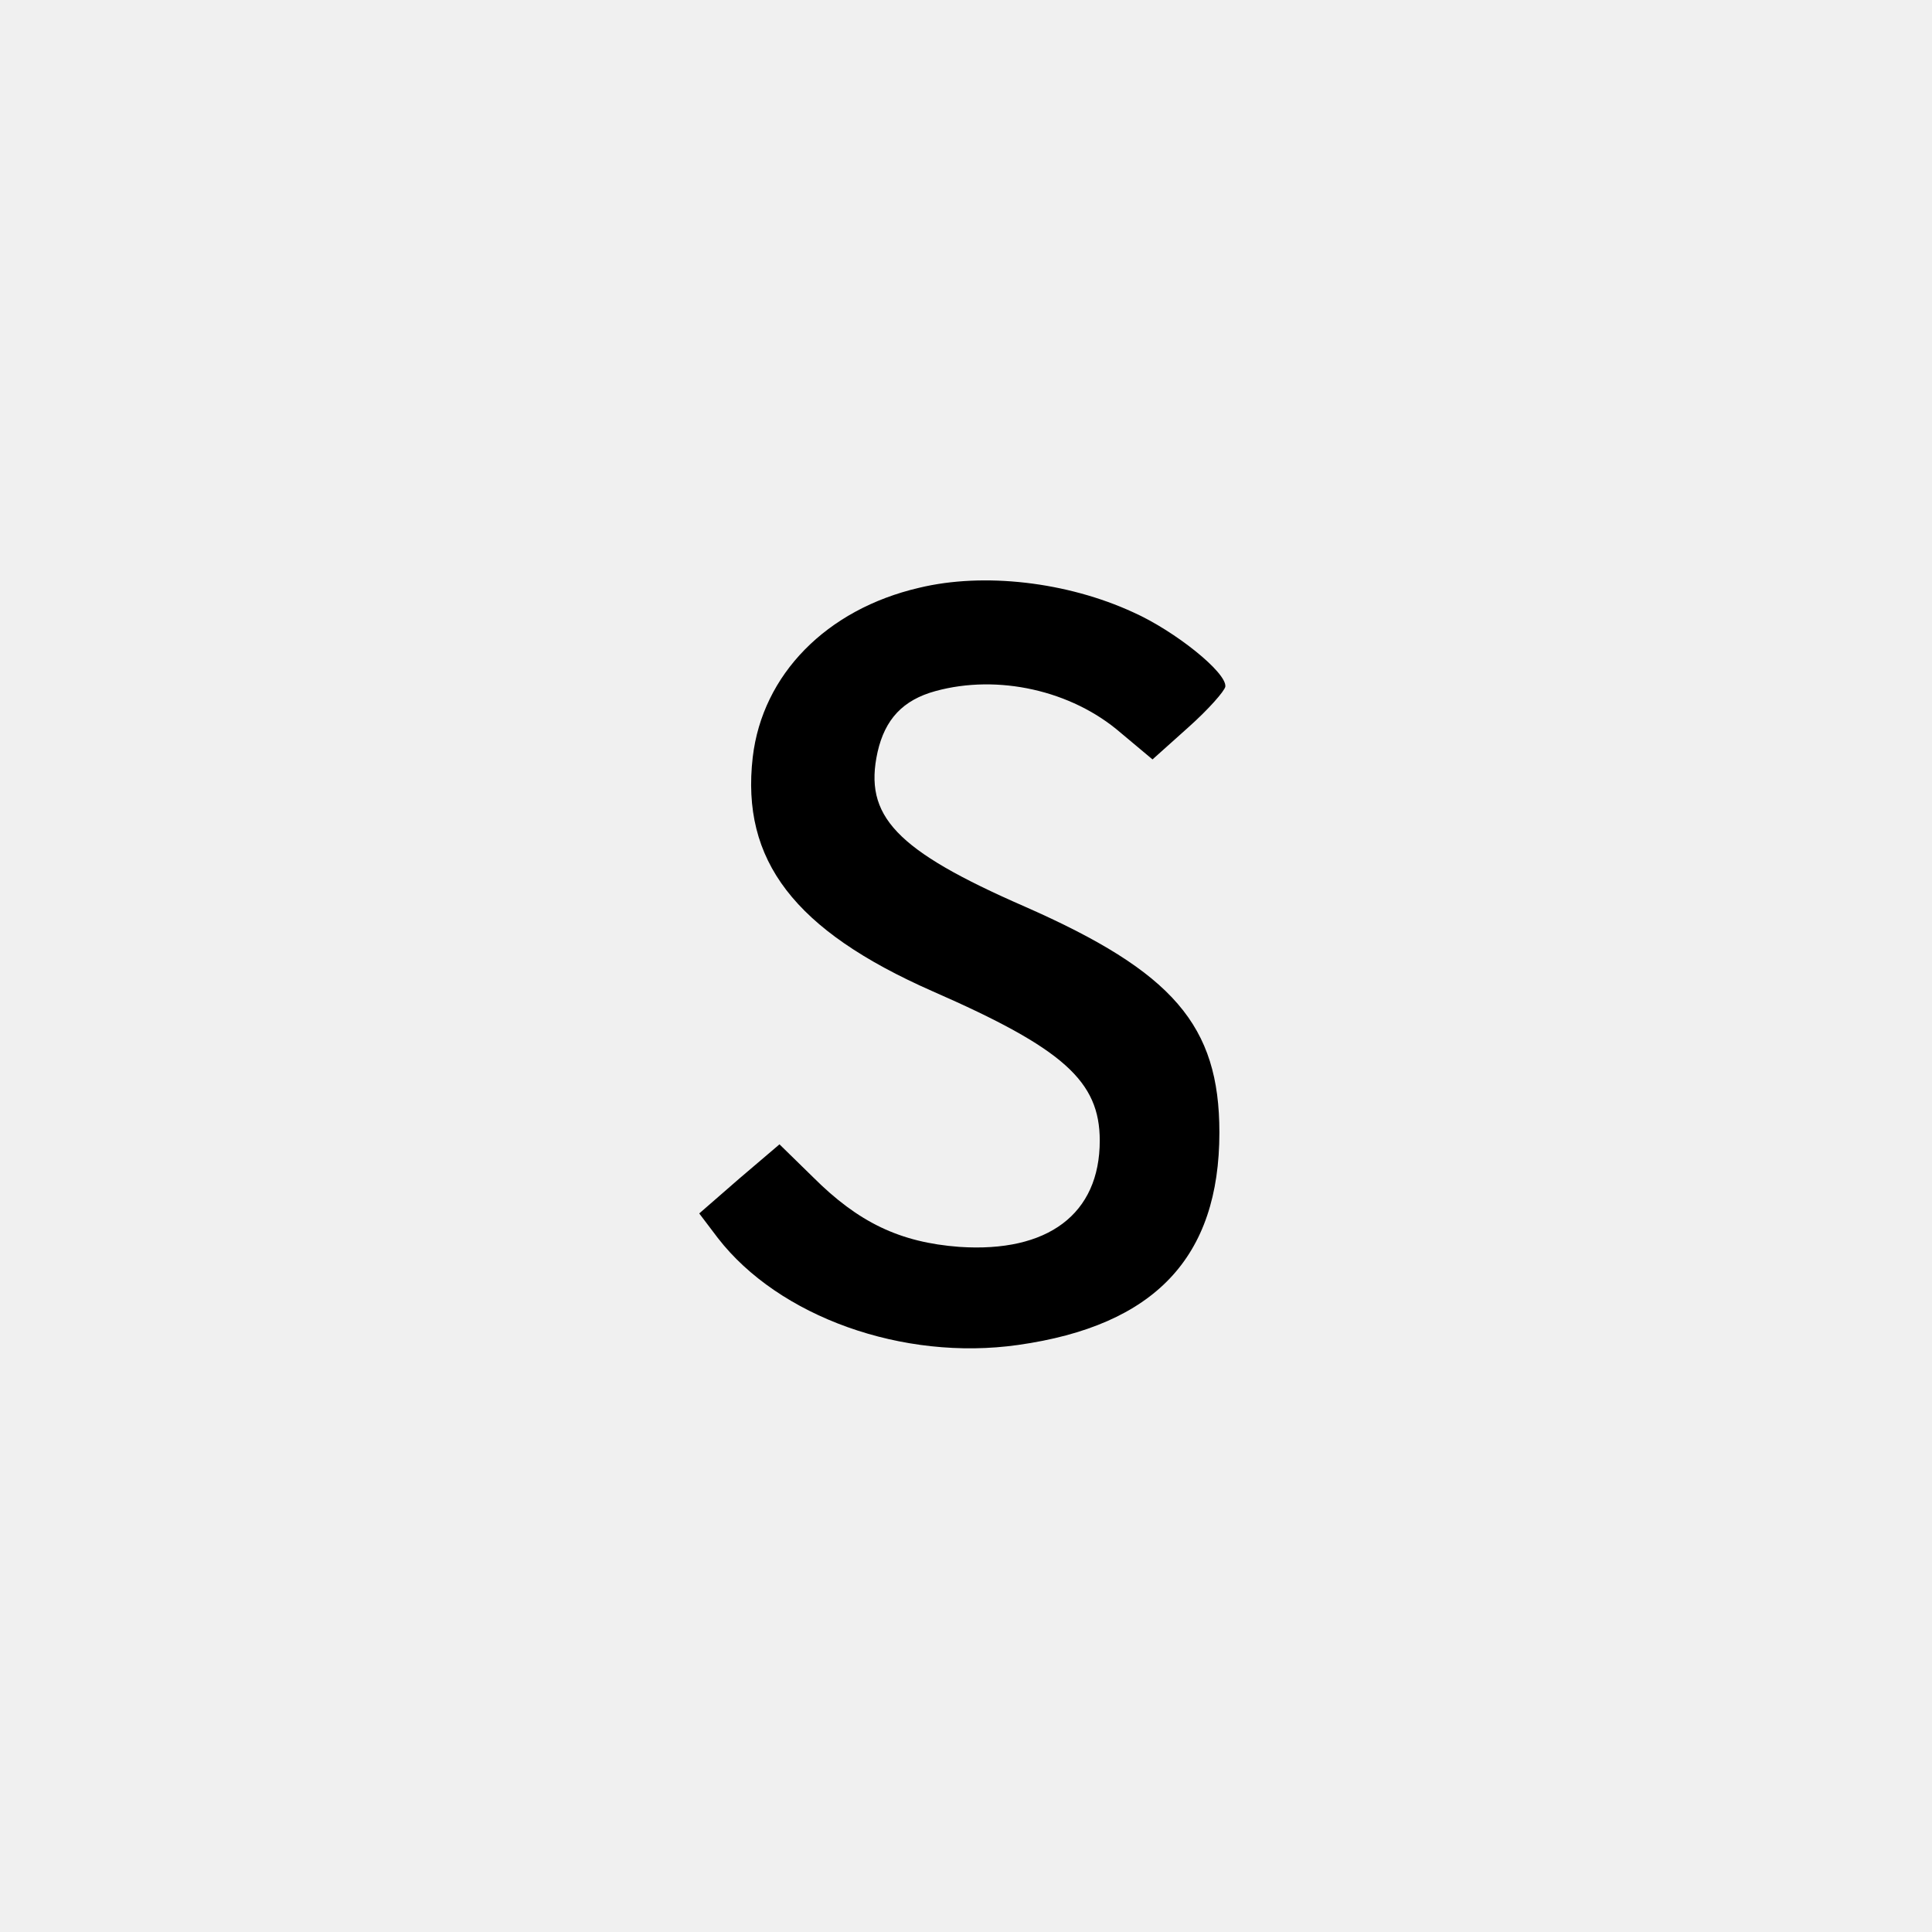
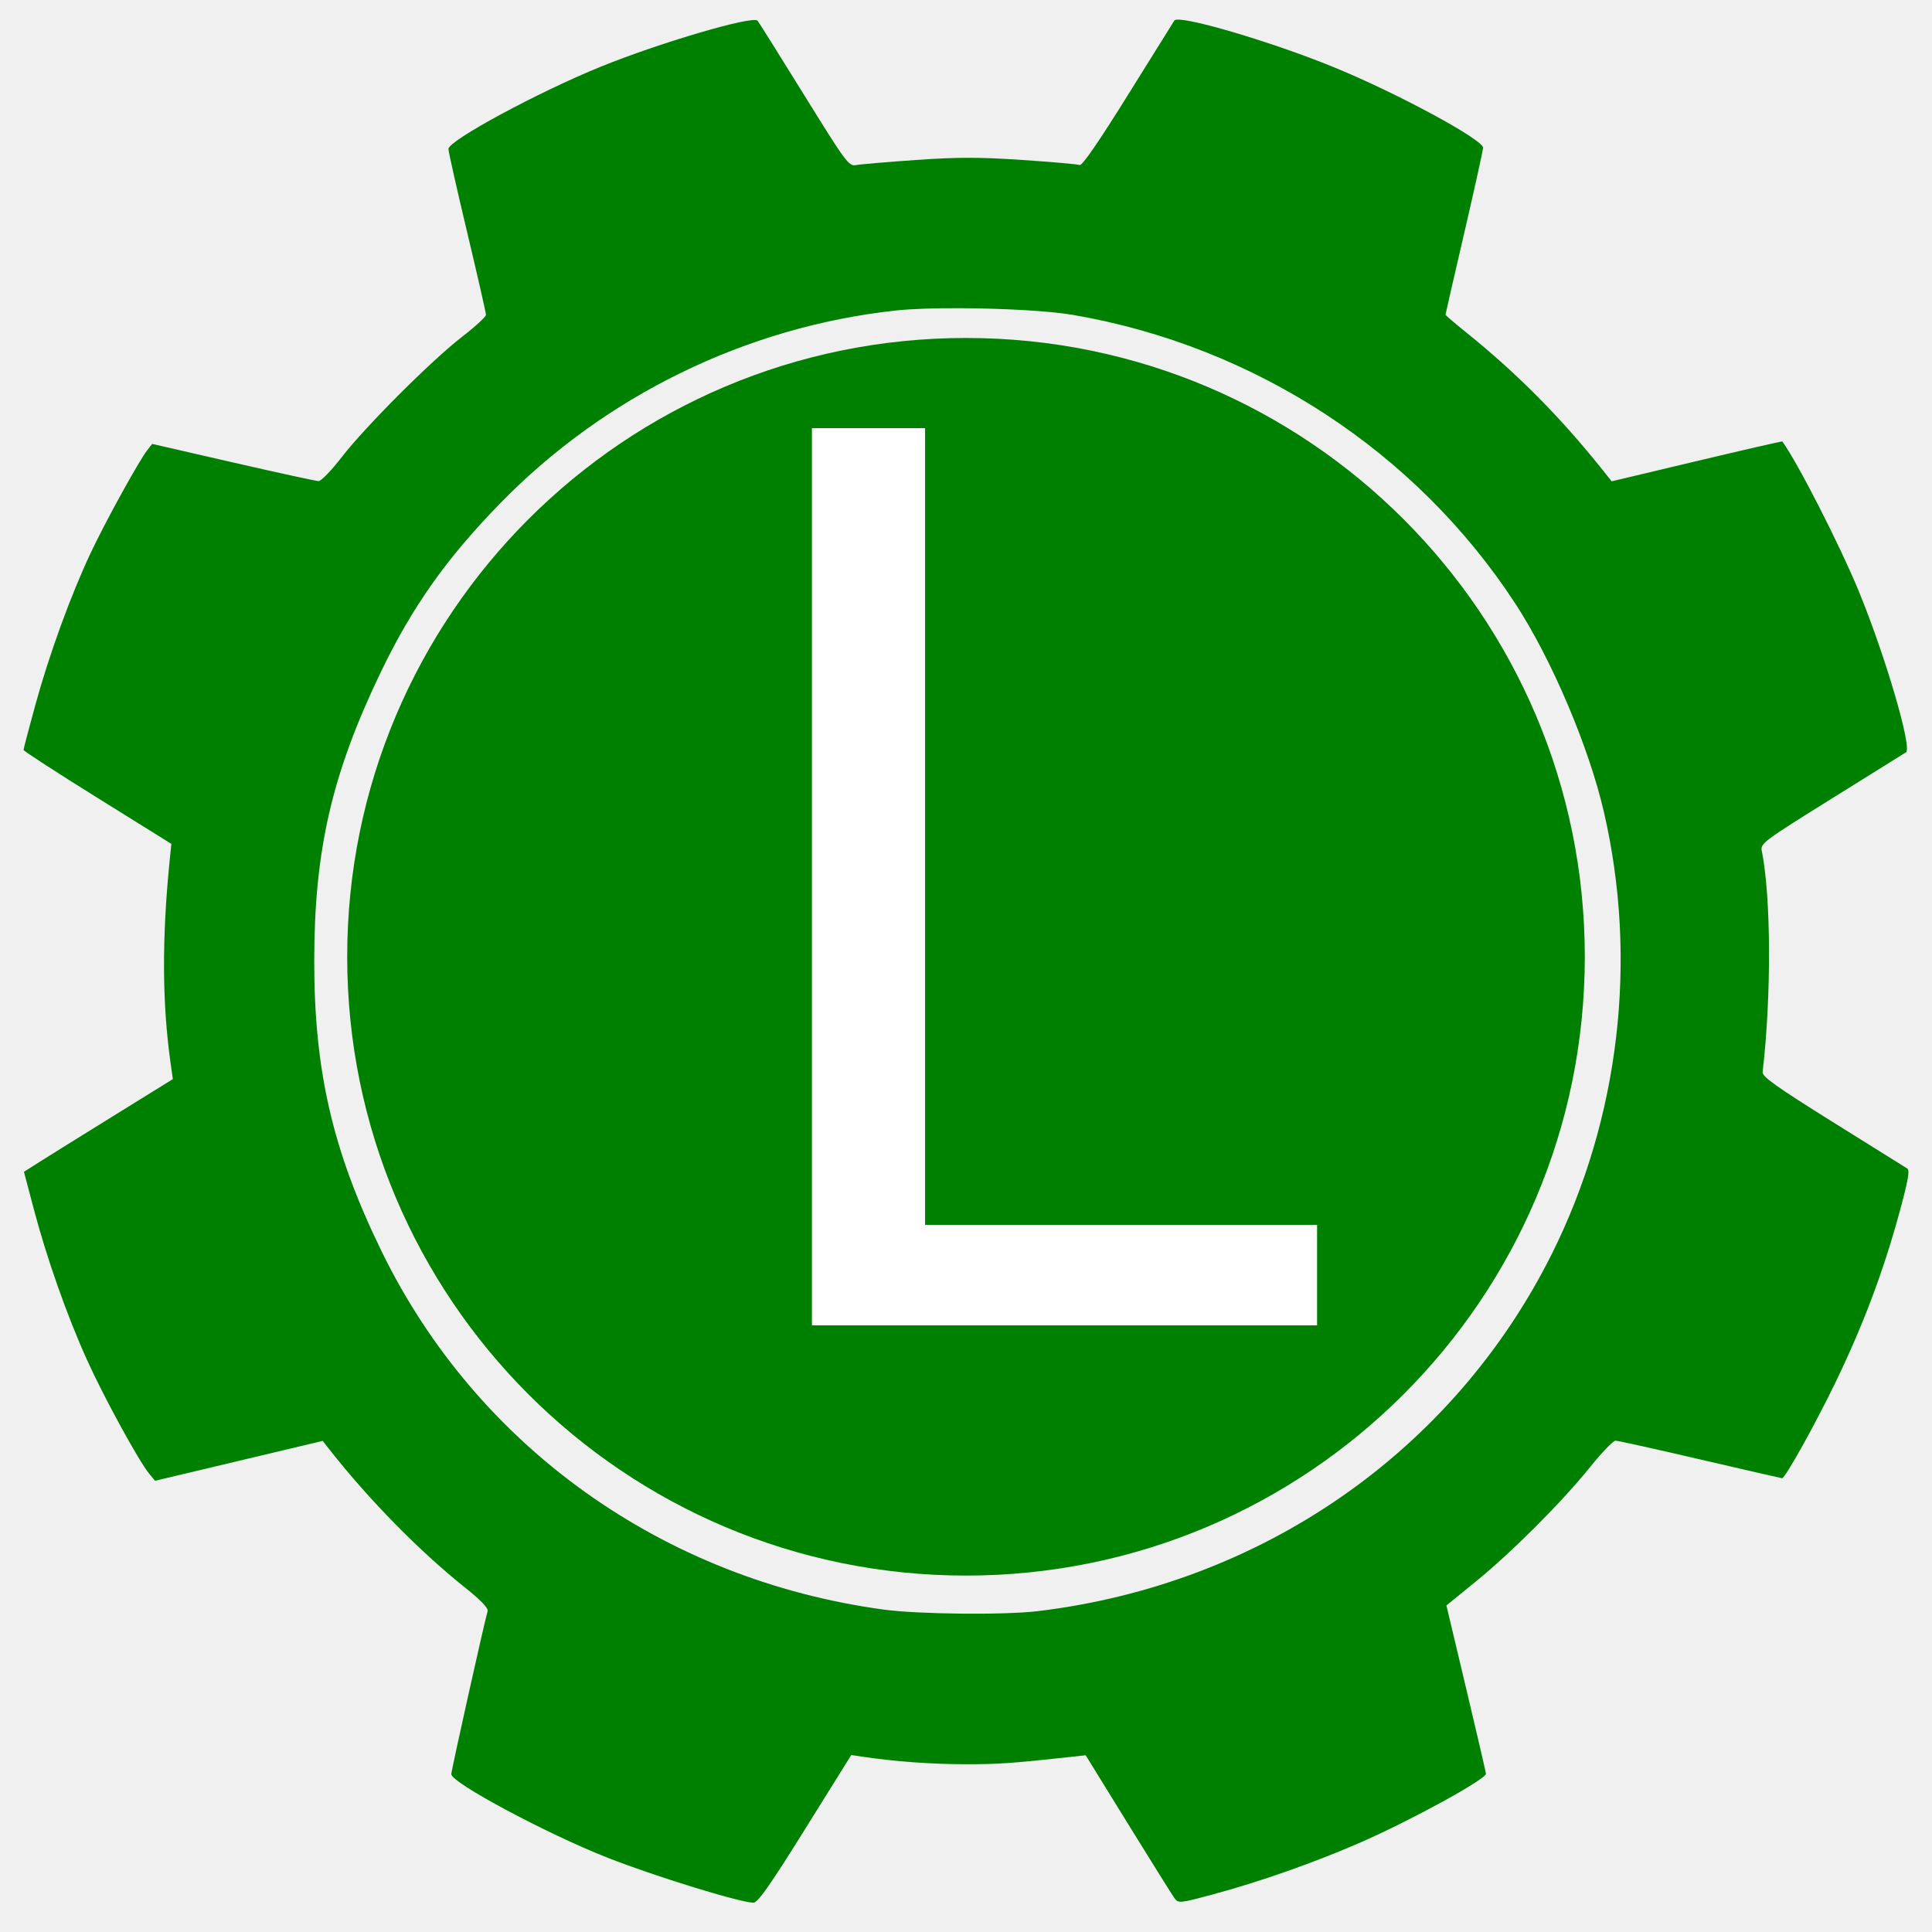
- <svg xmlns="http://www.w3.org/2000/svg" version="1.0" width="260pt" height="260pt" viewBox="0 0 260 260" preserveAspectRatio="xMidYMid meet">
-   <g transform="translate(0,260) scale(0.1,-0.1)" fill="#000000" stroke="none">
-     <path d="M1237 1809 c-125 -29 -211 -117 -224 -228 -16 -139 56 -233 242 -315 176 -77 225 -121 225 -201 0 -99 -70 -151 -189 -143 -80 6 -136 33 -197 94 l-45 44 -54 -46 -54 -47 25 -33 c82 -106 249 -166 404 -144 184 26 271 118 271 286 0 144 -62 216 -262 304 -174 76 -217 122 -198 208 10 44 34 70 78 82 84 23 183 1 249 -56 l43 -36 48 43 c27 24 49 49 50 55 2 19 -68 75 -124 100 -89 41 -201 54 -288 33z" />
+ <svg xmlns="http://www.w3.org/2000/svg" id="svg27183" viewBox="0 0 410 410" version="1.1">
+   <defs id="defs89">
+     <rect x="78.792" y="36.365" width="278.802" height="322.239" id="rect109" />
+     <rect x="136.371" y="119.198" width="171.726" height="181.827" id="rect102" />
+   </defs>
+   <g id="layer1" transform="translate(0 -642.36)">
+     <path transform="translate(0,642.36)" d="M 250.377 4.174 C 249.728 4.133 249.324 4.189 249.213 4.355 C 248.983 4.701 244.551 11.81 239.363 20.152 C 233.231 30.013 229.651 35.215 229.131 35.016 C 228.691 34.847 223.187 34.364 216.898 33.943 C 207.718 33.329 203.267 33.329 194.316 33.953 C 188.185 34.38 182.468 34.87 181.611 35.041 C 180.153 35.332 179.45 34.38 170.627 20.121 C 165.443 11.744 161.006 4.665 160.766 4.389 C 159.783 3.257 139.964 9.077 127.434 14.176 C 114.099 19.602 95.178 29.824 95.164 31.611 C 95.154 32.14 96.95 40.105 99.143 49.311 C 101.335 58.516 103.129 66.389 103.129 66.805 C 103.129 67.22 100.851 69.318 98.068 71.467 C 91.559 76.494 77.519 90.536 72.492 97.045 C 70.343 99.828 68.145 102.099 67.609 102.094 C 67.074 102.088 58.908 100.311 49.463 98.143 L 32.291 94.201 L 31.248 95.545 C 29.397 97.935 22.307 110.817 19.197 117.438 C 14.963 126.453 10.428 138.93 7.494 149.629 C 6.121 154.637 4.996 158.92 4.996 159.145 C 4.996 159.37 12.054 163.945 20.68 169.314 L 36.361 179.078 L 35.992 182.758 C 34.349 199.182 34.413 212.868 36.188 225.508 L 36.678 229.006 L 24.059 236.824 C 17.118 241.124 10.008 245.547 8.26 246.656 L 5.082 248.674 L 7.148 256.502 C 9.93 267.043 14.237 279.252 18.479 288.627 C 22.066 296.556 29.485 310.126 31.678 312.766 L 32.904 314.242 L 50.691 310.012 L 68.479 305.779 L 70.012 307.729 C 78.339 318.317 89.112 329.279 98.688 336.906 C 101.991 339.538 103.656 341.268 103.482 341.887 C 102.654 344.841 95.771 375.742 95.771 376.504 C 95.771 378.322 116.006 389.144 128.893 394.219 C 138.889 398.155 156.879 403.708 159.865 403.779 C 160.816 403.802 163.294 400.281 170.873 388.129 L 170.869 388.129 L 180.65 372.449 L 183.443 372.859 C 190.154 373.843 197.819 374.391 204.943 374.396 C 211.889 374.396 214.67 374.209 226.717 372.896 L 230.396 372.496 L 239.414 387.105 C 244.374 395.141 248.807 402.227 249.264 402.85 C 250.063 403.941 250.363 403.909 257.41 402.016 C 267.365 399.341 279.067 395.22 288.793 390.963 C 299.477 386.287 315.349 377.585 315.34 376.408 C 315.34 376.159 313.448 368.025 311.143 358.33 L 306.951 340.703 L 313.141 335.662 C 320.86 329.375 331.397 318.83 337.391 311.396 C 339.903 308.28 342.35 305.73 342.83 305.73 C 343.31 305.73 351.407 307.524 360.822 309.717 C 370.237 311.909 378.051 313.703 378.186 313.703 C 378.842 313.703 385.215 302.262 389.531 293.336 C 395.354 281.294 399.639 269.932 403.006 257.611 C 404.938 250.543 405.336 248.332 404.74 247.971 C 404.315 247.713 397.206 243.277 388.941 238.111 C 376.951 230.617 373.943 228.475 374.055 227.512 C 375.935 211.313 375.853 190.312 373.871 180.535 C 373.562 179.009 374.328 178.436 388.689 169.494 C 397.019 164.308 404.127 159.877 404.484 159.646 C 405.841 158.772 400.11 139.211 394.494 125.549 C 390.449 115.709 381.504 98.178 378.236 93.686 C 378.181 93.609 370.01 95.482 360.078 97.846 L 342.021 102.143 L 340.182 99.834 C 331.226 88.595 322.014 79.299 311.201 70.588 C 308.756 68.618 306.756 66.907 306.756 66.785 C 306.756 66.663 308.55 58.841 310.742 49.404 C 312.935 39.967 314.729 31.844 314.729 31.352 C 314.729 29.624 296.647 19.848 283.322 14.371 C 271.45 9.491 254.918 4.462 250.377 4.174 z M 203.73 65.402 C 212.656 65.438 222.631 65.959 227.631 66.814 C 266.228 73.42 300.544 95.821 321.625 128.172 C 329.303 139.955 337.178 158.497 340.377 172.332 C 347.643 203.755 343.671 237.389 329.299 266.146 C 308.389 307.983 267.844 336.161 220.299 341.902 C 213.161 342.764 194.898 342.581 187.488 341.572 L 187.482 341.572 C 140.731 335.21 101.202 306.997 80.982 265.557 C 70.61 244.304 66.673 227.326 66.684 203.916 C 66.695 180.439 70.431 164.224 80.795 142.664 C 87.462 128.796 94.734 118.513 106.154 106.805 C 128.462 83.936 158.413 69.338 190.098 65.893 C 193.397 65.534 198.375 65.381 203.73 65.402 z " style="fill:#008000;fill-opacity:1" id="path3919" />
+     <path id="use21" style="fill:#008000;fill-opacity:1" d="M 336.32,845.401 A 131.32,131.32 0 0 1 205,976.72 131.32,131.32 0 0 1 73.68,845.401 131.32,131.32 0 0 1 205,714.081 131.32,131.32 0 0 1 336.32,845.401" />
+     <text id="text115" y="923.623" x="146.441" style="font-style:normal;font-variant:normal;font-weight:normal;font-stretch:normal;font-size:240px;line-height:1.25;font-family:'Book Antiqua';-inkscape-font-specification:'Book Antiqua, Normal';font-variant-ligatures:normal;font-variant-caps:normal;font-variant-numeric:normal;font-variant-east-asian:normal;fill:#ffffff;fill-opacity:1;stroke:none;" xml:space="preserve">
+       <tspan style="font-style:normal;font-variant:normal;font-weight:normal;font-stretch:normal;font-size:266.667px;font-family:'Footlight MT Light';-inkscape-font-specification:'Footlight MT Light, Normal';font-variant-ligatures:normal;font-variant-caps:normal;font-variant-numeric:normal;font-variant-east-asian:normal;fill:#ffffff" y="923.623" x="146.441" id="tspan113">L</tspan>
+     </text>
  </g>
</svg>
